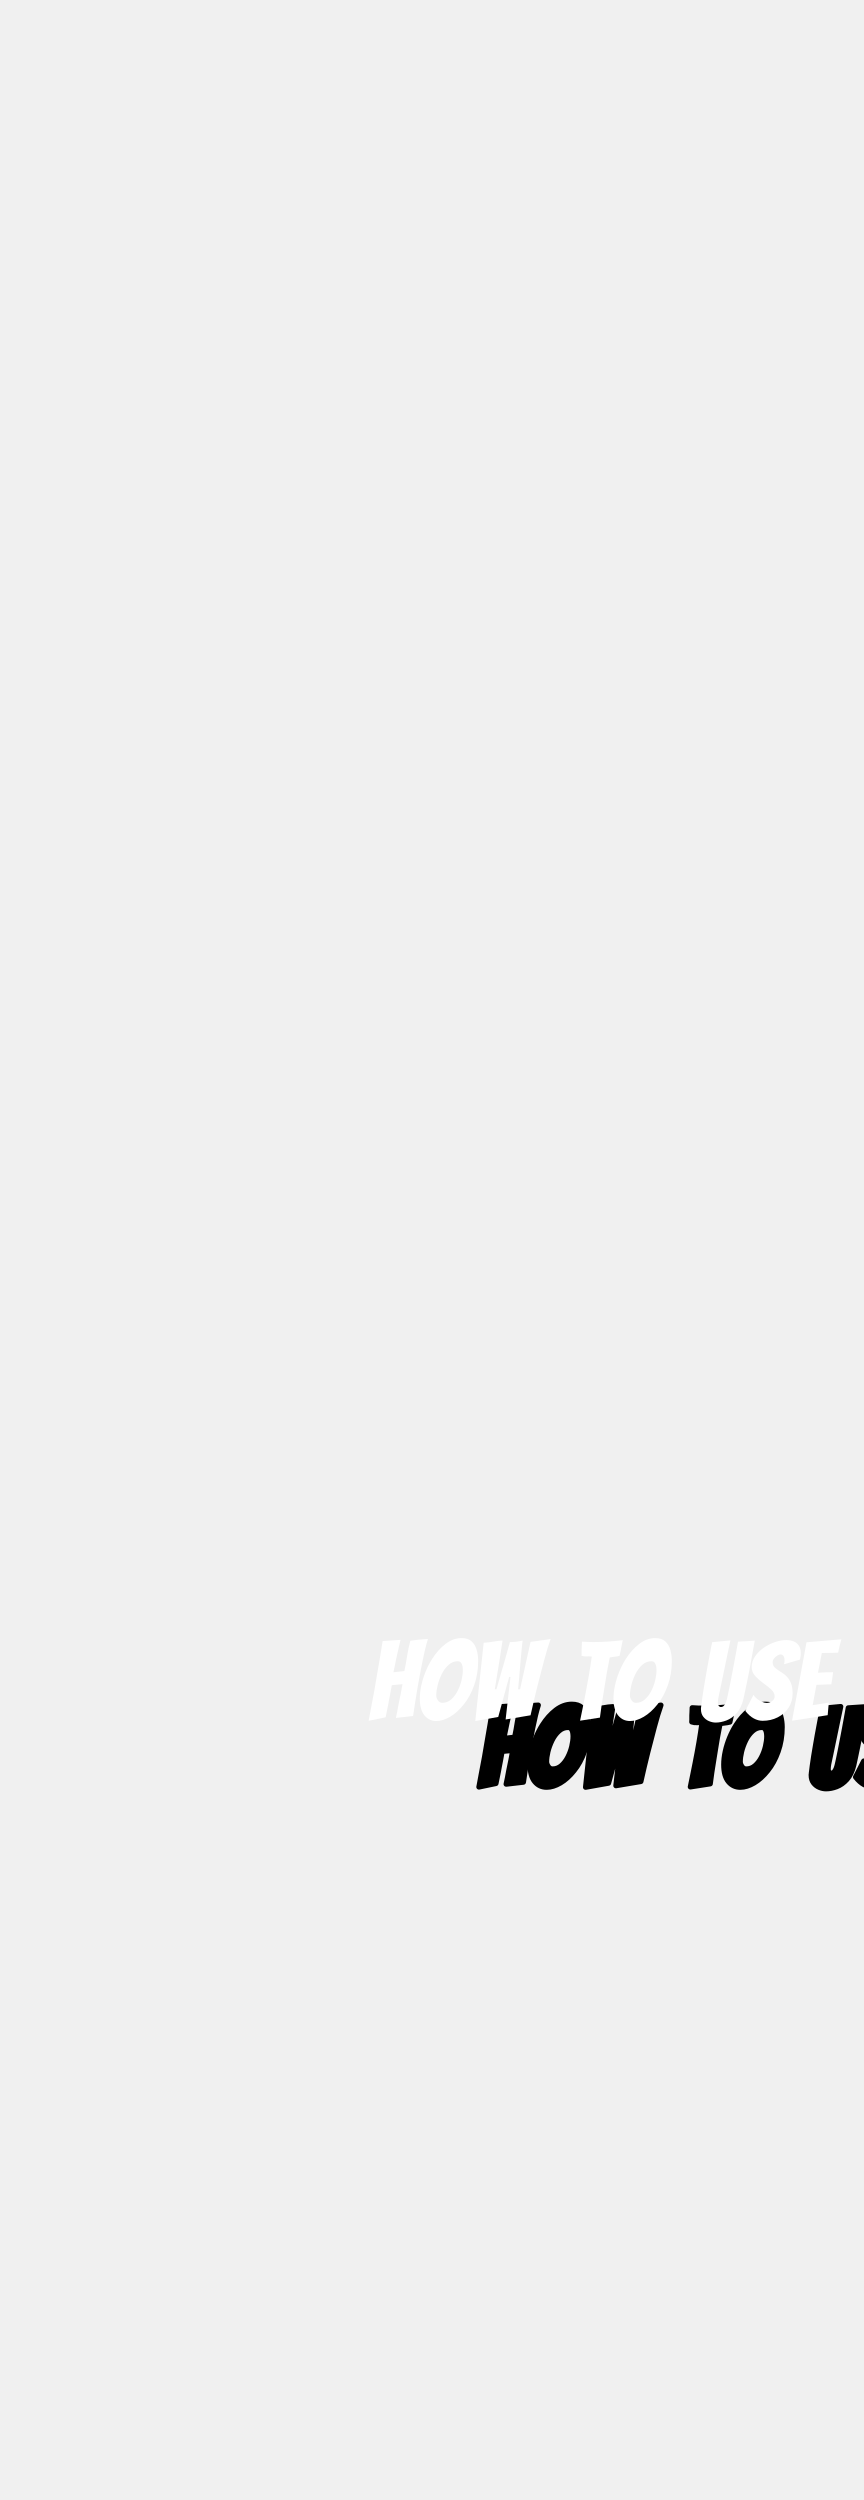
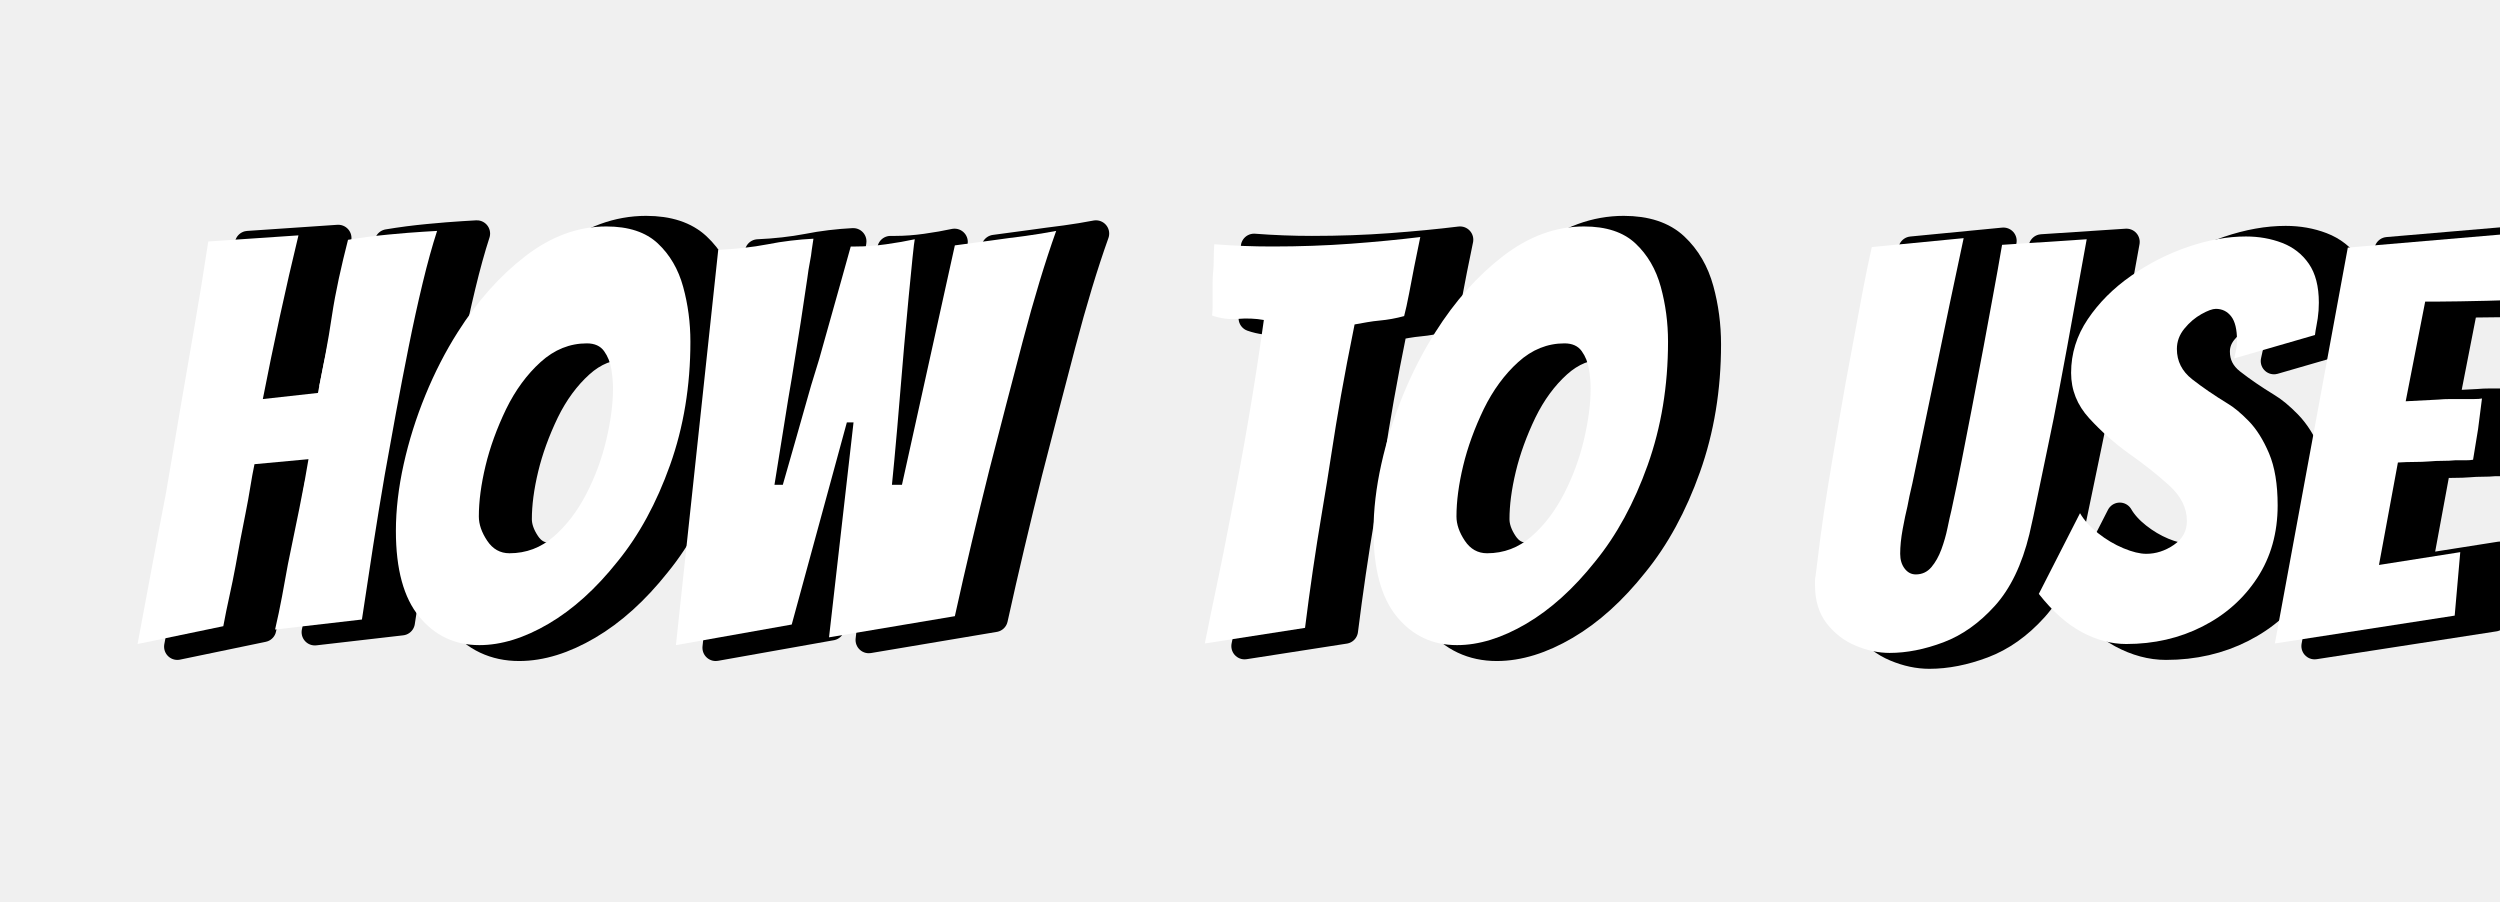
- <svg xmlns="http://www.w3.org/2000/svg" viewBox="0 0 23.5 68.0" width="23.5" height="68.0">
-   <g transform="translate(13, 48.6) scale(0.003, -0.003)" fill="#000" stroke="#000" stroke-width="47.6" stroke-linejoin="round">
+ <svg xmlns="http://www.w3.org/2000/svg" viewBox="0 0 188.6 68.0" width="188.6" height="68.0">
+   <g transform="translate(13, 48.7) scale(0.042, -0.042)" fill="#000" stroke="#000" stroke-width="47.6" stroke-linejoin="round">
    <g transform="translate(0, 0)">
      <path d="M9 -2Q22 67 34.5 134.5Q47 202 60 269Q74 352 86.5 425.0Q99 498 111.5 570.0Q124 642 136 721L298 732Q281 662 264.5 586.0Q248 510 234 438L333 449Q340 484 346.5 518.5Q353 553 358 587Q363 620 370.5 654.5Q378 689 387 724Q423 730 460.0 733.5Q497 737 522.0 738.5Q547 740 547 740Q534 700 521.0 646.0Q508 592 496.0 532.0Q484 472 473.0 412.5Q462 353 453 302Q442 238 432.0 173.5Q422 109 412 42L256 24Q263 54 268.5 83.5Q274 113 279 141Q289 189 299.5 241.0Q310 293 316 330L219 321Q215 302 211.5 280.0Q208 258 203 233Q198 208 193.5 184.5Q189 161 185 138Q180 111 174.0 84.0Q168 57 163 30Z" />
    </g>
    <g transform="translate(442, 0)">
      <path d="M181 -4Q115 -4 73.0 47.0Q31 98 31 201Q31 258 45.0 321.0Q59 384 84.0 445.0Q109 506 142 558Q195 642 264.0 695.0Q333 748 409 748Q469 748 501.5 717.5Q534 687 547.0 639.5Q560 592 560 541Q560 422 523.5 319.5Q487 217 429 146Q371 73 305.5 34.5Q240 -4 181 -4ZM235 161Q280 161 314.5 191.0Q349 221 373.0 267.5Q397 314 409.0 365.0Q421 416 421 457Q421 473 418.0 491.5Q415 510 405.0 524.0Q395 538 374 538Q328 538 291.0 504.5Q254 471 229 420Q204 368 192.0 318.0Q180 268 180 227Q180 206 195.0 183.5Q210 161 235 161Z" />
    </g>
    <g transform="translate(935, 0)">
      <path d="M41 -4 117 706Q140 707 162.5 709.5Q185 712 206 716Q226 720 247.0 722.5Q268 725 288 726L285 706Q284 696 281.5 683.5Q279 671 277 655Q272 620 265.0 575.0Q258 530 249 475Q243 441 235.5 393.0Q228 345 218 284H233Q246 330 257.0 368.0Q268 406 276 435Q284 464 291.5 487.5Q299 511 304 530Q325 604 338.0 651.0Q351 698 355 712H364Q390 712 418.5 716.0Q447 720 470 725Q469 721 466.0 692.0Q463 663 459.0 621.0Q455 579 451 534Q444 449 438.5 386.0Q433 323 429 284H447L542 714L609 723Q623 725 638.0 727.0Q653 729 669 731Q698 735 724 740Q694 656 664.0 542.0Q634 428 604 311Q588 247 572.5 181.5Q557 116 542 48L316 10L360 396H348L249 33Z" />
    </g>
    <g transform="translate(1836, 0)">
      <path d="M90 -1Q101 54 112.5 108.5Q124 163 134 216Q172 406 196 580Q185 582 173.0 582.5Q161 583 150 582Q126 580 103 588Q104 596 104.0 605.5Q104 615 104 625Q104 636 104.0 646.5Q104 657 105 667Q106 678 106.0 690.5Q106 703 107 716Q133 714 159.0 713.0Q185 712 211 712Q285 712 352.5 717.0Q420 722 477 729L466 675L457 628Q452 602 448 587Q437 584 426.0 582.0Q415 580 404 579Q393 578 381.5 576.0Q370 574 359 572Q344 498 334.5 444.0Q325 390 317.5 340.5Q310 291 300 232Q283 131 270 27Z" />
    </g>
    <g transform="translate(2198, 0)">
      <path d="M181 -4Q115 -4 73.0 47.0Q31 98 31 201Q31 258 45.0 321.0Q59 384 84.0 445.0Q109 506 142 558Q195 642 264.0 695.0Q333 748 409 748Q469 748 501.5 717.5Q534 687 547.0 639.5Q560 592 560 541Q560 422 523.5 319.5Q487 217 429 146Q371 73 305.5 34.5Q240 -4 181 -4ZM235 161Q280 161 314.5 191.0Q349 221 373.0 267.5Q397 314 409.0 365.0Q421 416 421 457Q421 473 418.0 491.5Q415 510 405.0 524.0Q395 538 374 538Q328 538 291.0 504.5Q254 471 229 420Q204 368 192.0 318.0Q180 268 180 227Q180 206 195.0 183.5Q210 161 235 161Z" />
    </g>
    <g transform="translate(2991, 0)">
      <path d="M165 -18Q135 -18 104.0 -5.0Q73 8 52.0 35.0Q31 62 31 104V112Q31 117 32 120Q35 146 40.5 188.0Q46 230 54.0 279.5Q62 329 70.5 378.0Q79 427 86 467Q101 547 110.0 596.0Q119 645 124.5 671.5Q130 698 133 711L298 727Q285 666 273.5 611.5Q262 557 252 508L206 287Q200 262 197 245Q193 229 188.5 204.5Q184 180 184 160Q184 144 192.0 133.5Q200 123 212 123Q229 123 240.0 136.0Q251 149 258.0 168.0Q265 187 269.0 206.5Q273 226 276 238Q286 284 294.5 327.5Q303 371 312.5 420.0Q322 469 334 533Q342 577 350.5 622.5Q359 668 367 715L519 725L484 532Q477 495 468.5 449.0Q460 403 450.0 356.0Q440 309 431.5 267.0Q423 225 416 195Q396 113 354.0 66.5Q312 20 261.5 1.0Q211 -18 165 -18Z" />
    </g>
    <g transform="translate(3410, 0)">
      <path d="M171 -2Q131 -2 91.0 19.5Q51 41 14 88L88 233Q99 214 120.5 197.0Q142 180 166.0 170.0Q190 160 207 160Q233 160 256.5 176.0Q280 192 280 219Q280 254 248.0 283.0Q216 312 176 340Q137 368 104.5 403.5Q72 439 72 485Q72 537 102.0 581.5Q132 626 180.0 659.5Q228 693 282.5 711.5Q337 730 386 730Q421 730 451.0 718.5Q481 707 499.0 681.0Q517 655 517 611Q517 604 516.5 597.0Q516 590 515 583Q514 576 512.5 568.5Q511 561 510 553L365 511Q367 519 368.5 527.0Q370 535 370 543Q370 573 359.5 586.5Q349 600 332 600Q323 600 306.0 590.5Q289 581 275.5 564.5Q262 548 262 528Q262 495 289.5 473.5Q317 452 353 430Q370 420 391.0 398.5Q412 377 427.5 340.5Q443 304 443 247Q443 173 406.5 117.0Q370 61 308.0 29.5Q246 -2 171 -2Z" />
    </g>
    <g transform="translate(3840, 0)">
      <path d="M8 -1 139 710 455 737Q448 715 443 692Q438 673 433.5 652.5Q429 632 426 616Q413 615 389.0 614.5Q365 614 340.0 613.5Q315 613 297.0 613.0Q279 613 278 613L243 434L301 437Q312 438 323.5 438.0Q335 438 346 438Q357 438 366.0 438.0Q375 438 380 439Q378 425 376.5 411.5Q375 398 373 384L364 329Q359 328 351.0 328.0Q343 328 332 328Q321 327 309.0 327.0Q297 327 286 326Q273 325 259.0 325.0Q245 325 229 324L195 140L341 163L331 49Z" />
    </g>
  </g>
-   <g transform="translate(10, 46.8) scale(0.003, -0.003)" fill="#fff">
+   <g transform="translate(10, 48.5) scale(0.042, -0.042)" fill="#fff">
    <g transform="translate(0, 0)">
      <path d="M9 -2Q22 67 34.5 134.5Q47 202 60 269Q74 352 86.5 425.0Q99 498 111.5 570.0Q124 642 136 721L298 732Q281 662 264.5 586.0Q248 510 234 438L333 449Q340 484 346.5 518.5Q353 553 358 587Q363 620 370.5 654.5Q378 689 387 724Q423 730 460.0 733.5Q497 737 522.0 738.5Q547 740 547 740Q534 700 521.0 646.0Q508 592 496.0 532.0Q484 472 473.0 412.5Q462 353 453 302Q442 238 432.0 173.5Q422 109 412 42L256 24Q263 54 268.5 83.5Q274 113 279 141Q289 189 299.5 241.0Q310 293 316 330L219 321Q215 302 211.5 280.0Q208 258 203 233Q198 208 193.5 184.5Q189 161 185 138Q180 111 174.0 84.0Q168 57 163 30Z" />
    </g>
    <g transform="translate(442, 0)">
      <path d="M181 -4Q115 -4 73.0 47.0Q31 98 31 201Q31 258 45.0 321.0Q59 384 84.0 445.0Q109 506 142 558Q195 642 264.0 695.0Q333 748 409 748Q469 748 501.5 717.5Q534 687 547.0 639.5Q560 592 560 541Q560 422 523.5 319.5Q487 217 429 146Q371 73 305.5 34.5Q240 -4 181 -4ZM235 161Q280 161 314.5 191.0Q349 221 373.0 267.5Q397 314 409.0 365.0Q421 416 421 457Q421 473 418.0 491.5Q415 510 405.0 524.0Q395 538 374 538Q328 538 291.0 504.5Q254 471 229 420Q204 368 192.0 318.0Q180 268 180 227Q180 206 195.0 183.5Q210 161 235 161Z" />
    </g>
    <g transform="translate(935, 0)">
      <path d="M41 -4 117 706Q140 707 162.5 709.5Q185 712 206 716Q226 720 247.0 722.5Q268 725 288 726L285 706Q284 696 281.5 683.5Q279 671 277 655Q272 620 265.0 575.0Q258 530 249 475Q243 441 235.5 393.0Q228 345 218 284H233Q246 330 257.0 368.0Q268 406 276 435Q284 464 291.5 487.5Q299 511 304 530Q325 604 338.0 651.0Q351 698 355 712H364Q390 712 418.5 716.0Q447 720 470 725Q469 721 466.0 692.0Q463 663 459.0 621.0Q455 579 451 534Q444 449 438.5 386.0Q433 323 429 284H447L542 714L609 723Q623 725 638.0 727.0Q653 729 669 731Q698 735 724 740Q694 656 664.0 542.0Q634 428 604 311Q588 247 572.5 181.5Q557 116 542 48L316 10L360 396H348L249 33Z" />
    </g>
    <g transform="translate(1836, 0)">
      <path d="M90 -1Q101 54 112.5 108.5Q124 163 134 216Q172 406 196 580Q185 582 173.0 582.5Q161 583 150 582Q126 580 103 588Q104 596 104.0 605.5Q104 615 104 625Q104 636 104.0 646.5Q104 657 105 667Q106 678 106.0 690.5Q106 703 107 716Q133 714 159.0 713.0Q185 712 211 712Q285 712 352.5 717.0Q420 722 477 729L466 675L457 628Q452 602 448 587Q437 584 426.0 582.0Q415 580 404 579Q393 578 381.5 576.0Q370 574 359 572Q344 498 334.5 444.0Q325 390 317.5 340.5Q310 291 300 232Q283 131 270 27Z" />
    </g>
    <g transform="translate(2198, 0)">
      <path d="M181 -4Q115 -4 73.0 47.0Q31 98 31 201Q31 258 45.0 321.0Q59 384 84.0 445.0Q109 506 142 558Q195 642 264.0 695.0Q333 748 409 748Q469 748 501.5 717.5Q534 687 547.0 639.5Q560 592 560 541Q560 422 523.5 319.5Q487 217 429 146Q371 73 305.5 34.5Q240 -4 181 -4ZM235 161Q280 161 314.5 191.0Q349 221 373.0 267.5Q397 314 409.0 365.0Q421 416 421 457Q421 473 418.0 491.5Q415 510 405.0 524.0Q395 538 374 538Q328 538 291.0 504.5Q254 471 229 420Q204 368 192.0 318.0Q180 268 180 227Q180 206 195.0 183.5Q210 161 235 161Z" />
    </g>
    <g transform="translate(2991, 0)">
      <path d="M165 -18Q135 -18 104.0 -5.0Q73 8 52.0 35.0Q31 62 31 104V112Q31 117 32 120Q35 146 40.5 188.0Q46 230 54.0 279.5Q62 329 70.5 378.0Q79 427 86 467Q101 547 110.0 596.0Q119 645 124.5 671.5Q130 698 133 711L298 727Q285 666 273.5 611.5Q262 557 252 508L206 287Q200 262 197 245Q193 229 188.5 204.5Q184 180 184 160Q184 144 192.0 133.5Q200 123 212 123Q229 123 240.0 136.0Q251 149 258.0 168.0Q265 187 269.0 206.5Q273 226 276 238Q286 284 294.5 327.5Q303 371 312.5 420.0Q322 469 334 533Q342 577 350.5 622.5Q359 668 367 715L519 725L484 532Q477 495 468.5 449.0Q460 403 450.0 356.0Q440 309 431.5 267.0Q423 225 416 195Q396 113 354.0 66.5Q312 20 261.5 1.0Q211 -18 165 -18Z" />
    </g>
    <g transform="translate(3410, 0)">
      <path d="M171 -2Q131 -2 91.0 19.5Q51 41 14 88L88 233Q99 214 120.5 197.0Q142 180 166.0 170.0Q190 160 207 160Q233 160 256.5 176.0Q280 192 280 219Q280 254 248.0 283.0Q216 312 176 340Q137 368 104.5 403.5Q72 439 72 485Q72 537 102.0 581.5Q132 626 180.0 659.5Q228 693 282.5 711.5Q337 730 386 730Q421 730 451.0 718.5Q481 707 499.0 681.0Q517 655 517 611Q517 604 516.5 597.0Q516 590 515 583Q514 576 512.5 568.5Q511 561 510 553L365 511Q367 519 368.5 527.0Q370 535 370 543Q370 573 359.5 586.5Q349 600 332 600Q323 600 306.0 590.5Q289 581 275.5 564.5Q262 548 262 528Q262 495 289.5 473.5Q317 452 353 430Q370 420 391.0 398.5Q412 377 427.5 340.5Q443 304 443 247Q443 173 406.5 117.0Q370 61 308.0 29.5Q246 -2 171 -2Z" />
    </g>
    <g transform="translate(3840, 0)">
      <path d="M8 -1 139 710 455 737Q448 715 443 692Q438 673 433.5 652.5Q429 632 426 616Q413 615 389.0 614.5Q365 614 340.0 613.5Q315 613 297.0 613.0Q279 613 278 613L243 434L301 437Q312 438 323.5 438.0Q335 438 346 438Q357 438 366.0 438.0Q375 438 380 439Q378 425 376.5 411.5Q375 398 373 384L364 329Q359 328 351.0 328.0Q343 328 332 328Q321 327 309.0 327.0Q297 327 286 326Q273 325 259.0 325.0Q245 325 229 324L195 140L341 163L331 49Z" />
    </g>
  </g>
</svg>
